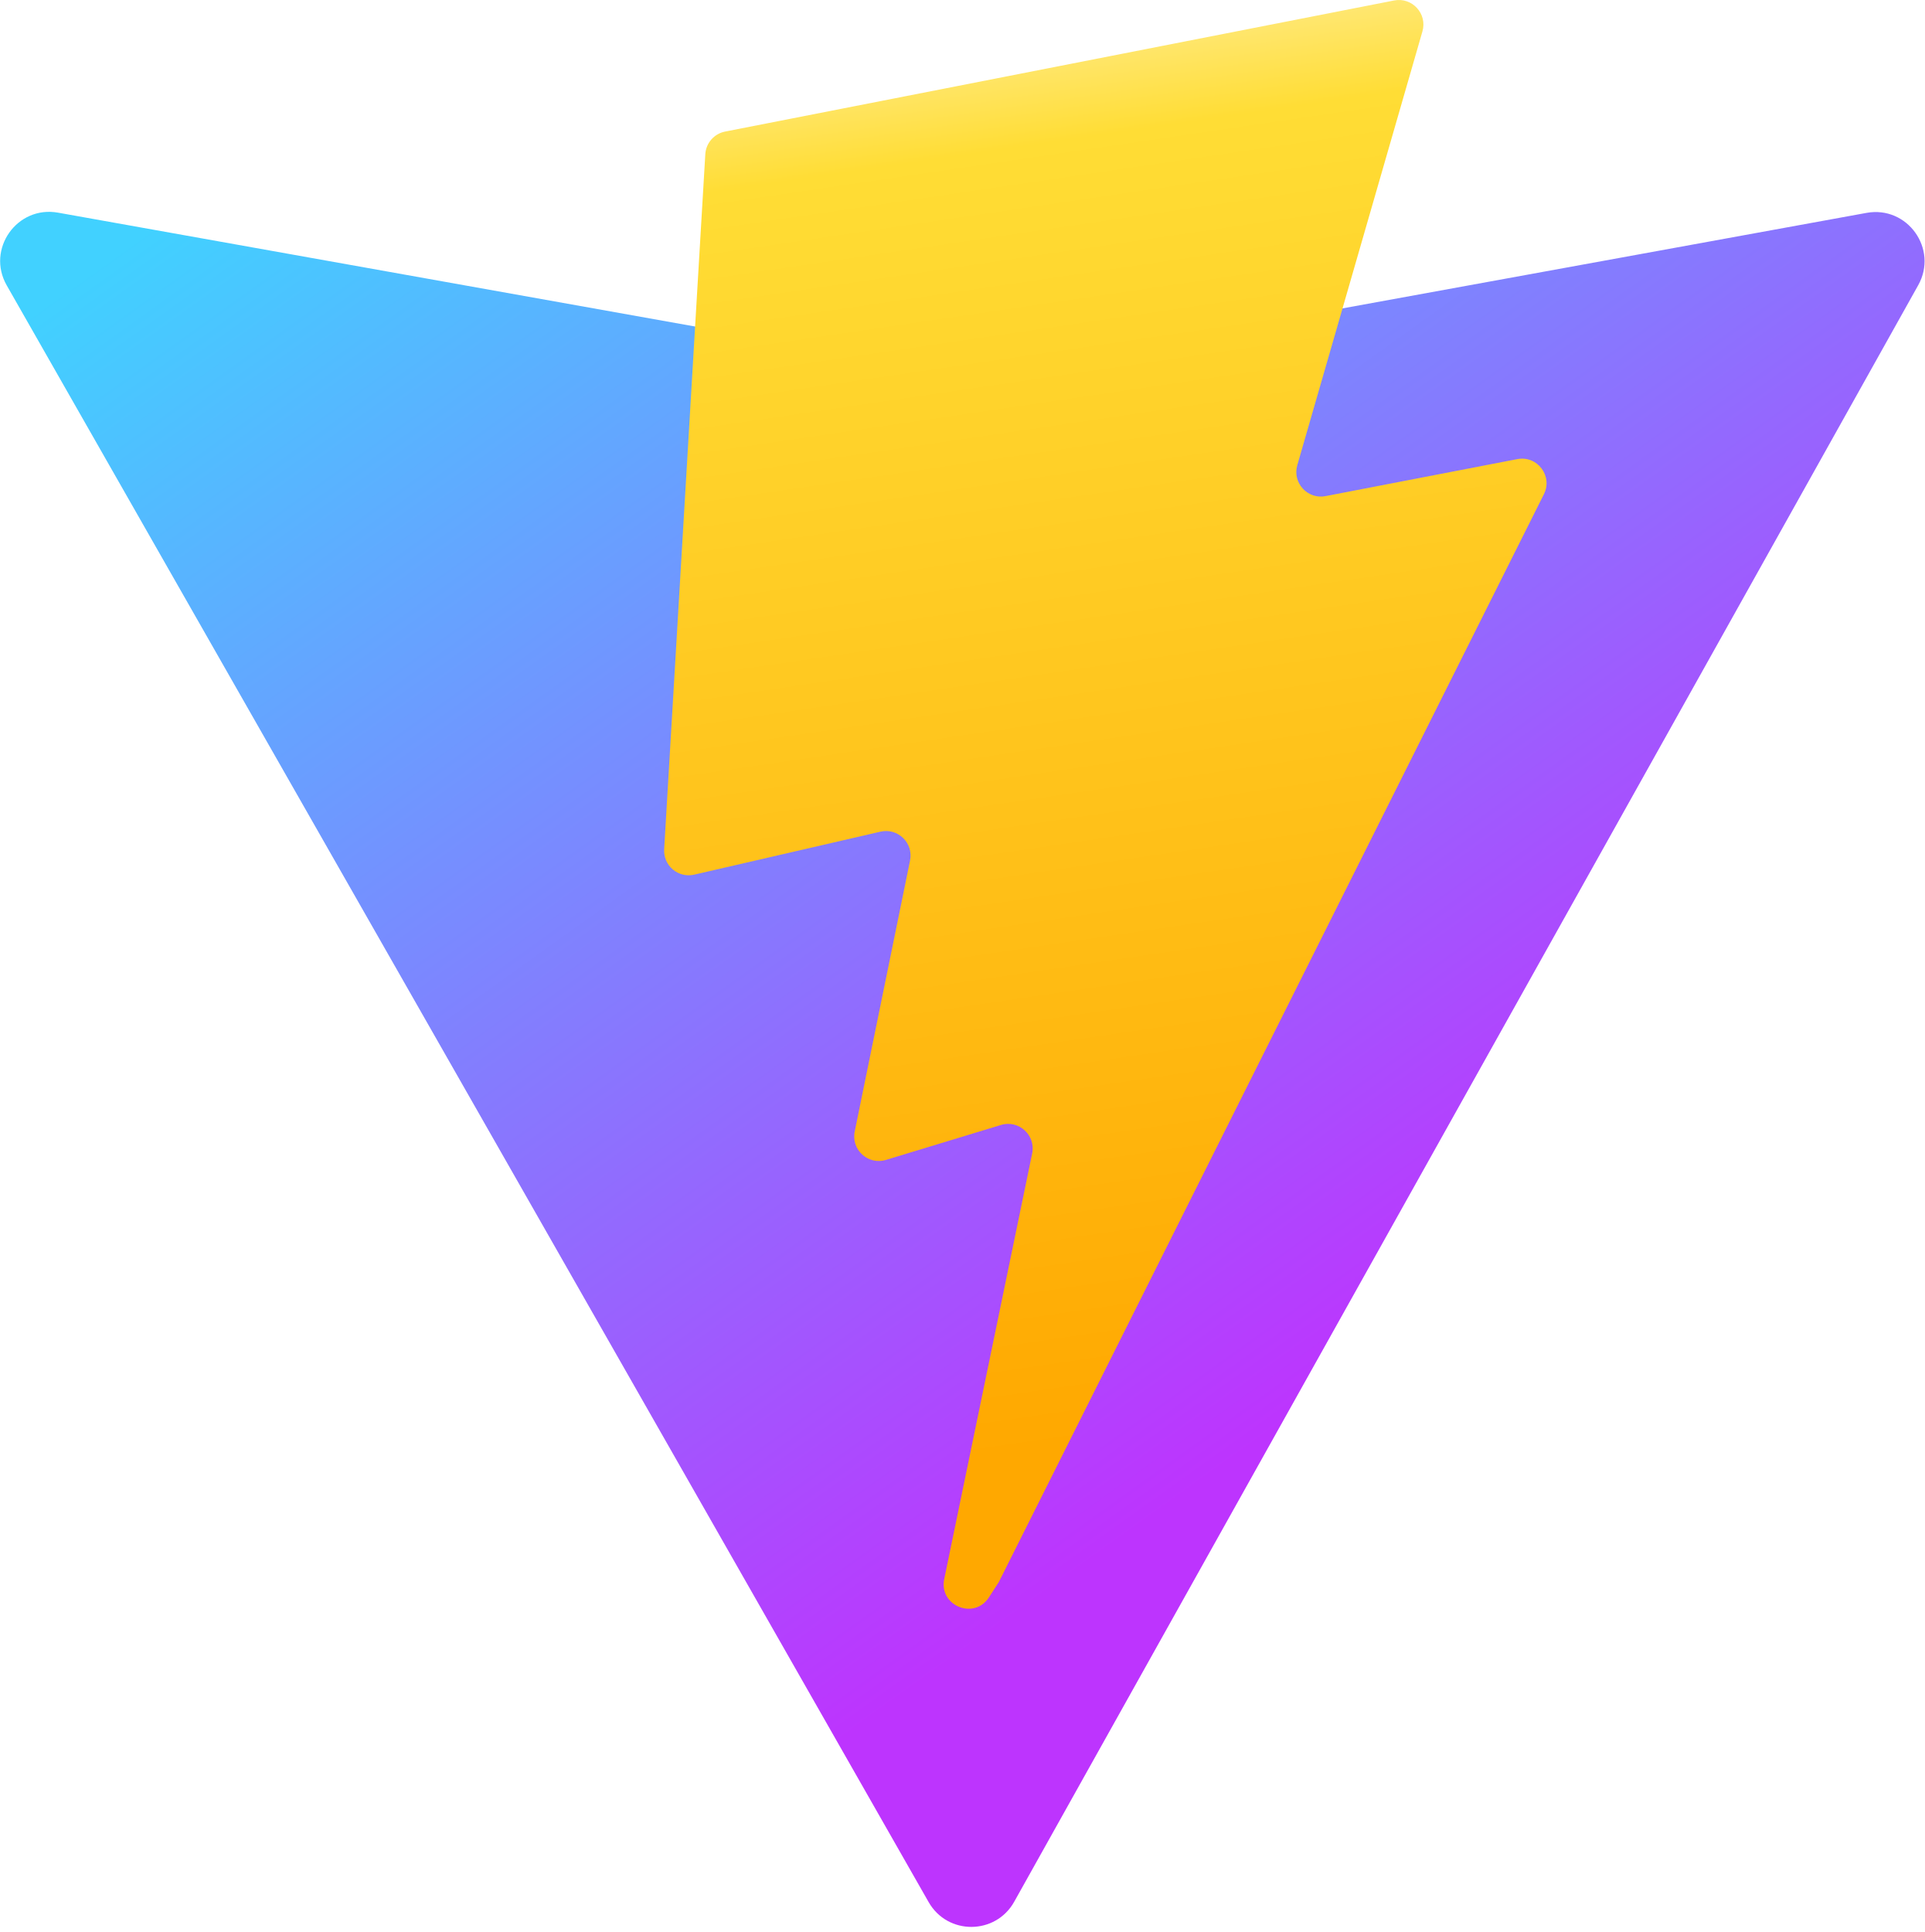
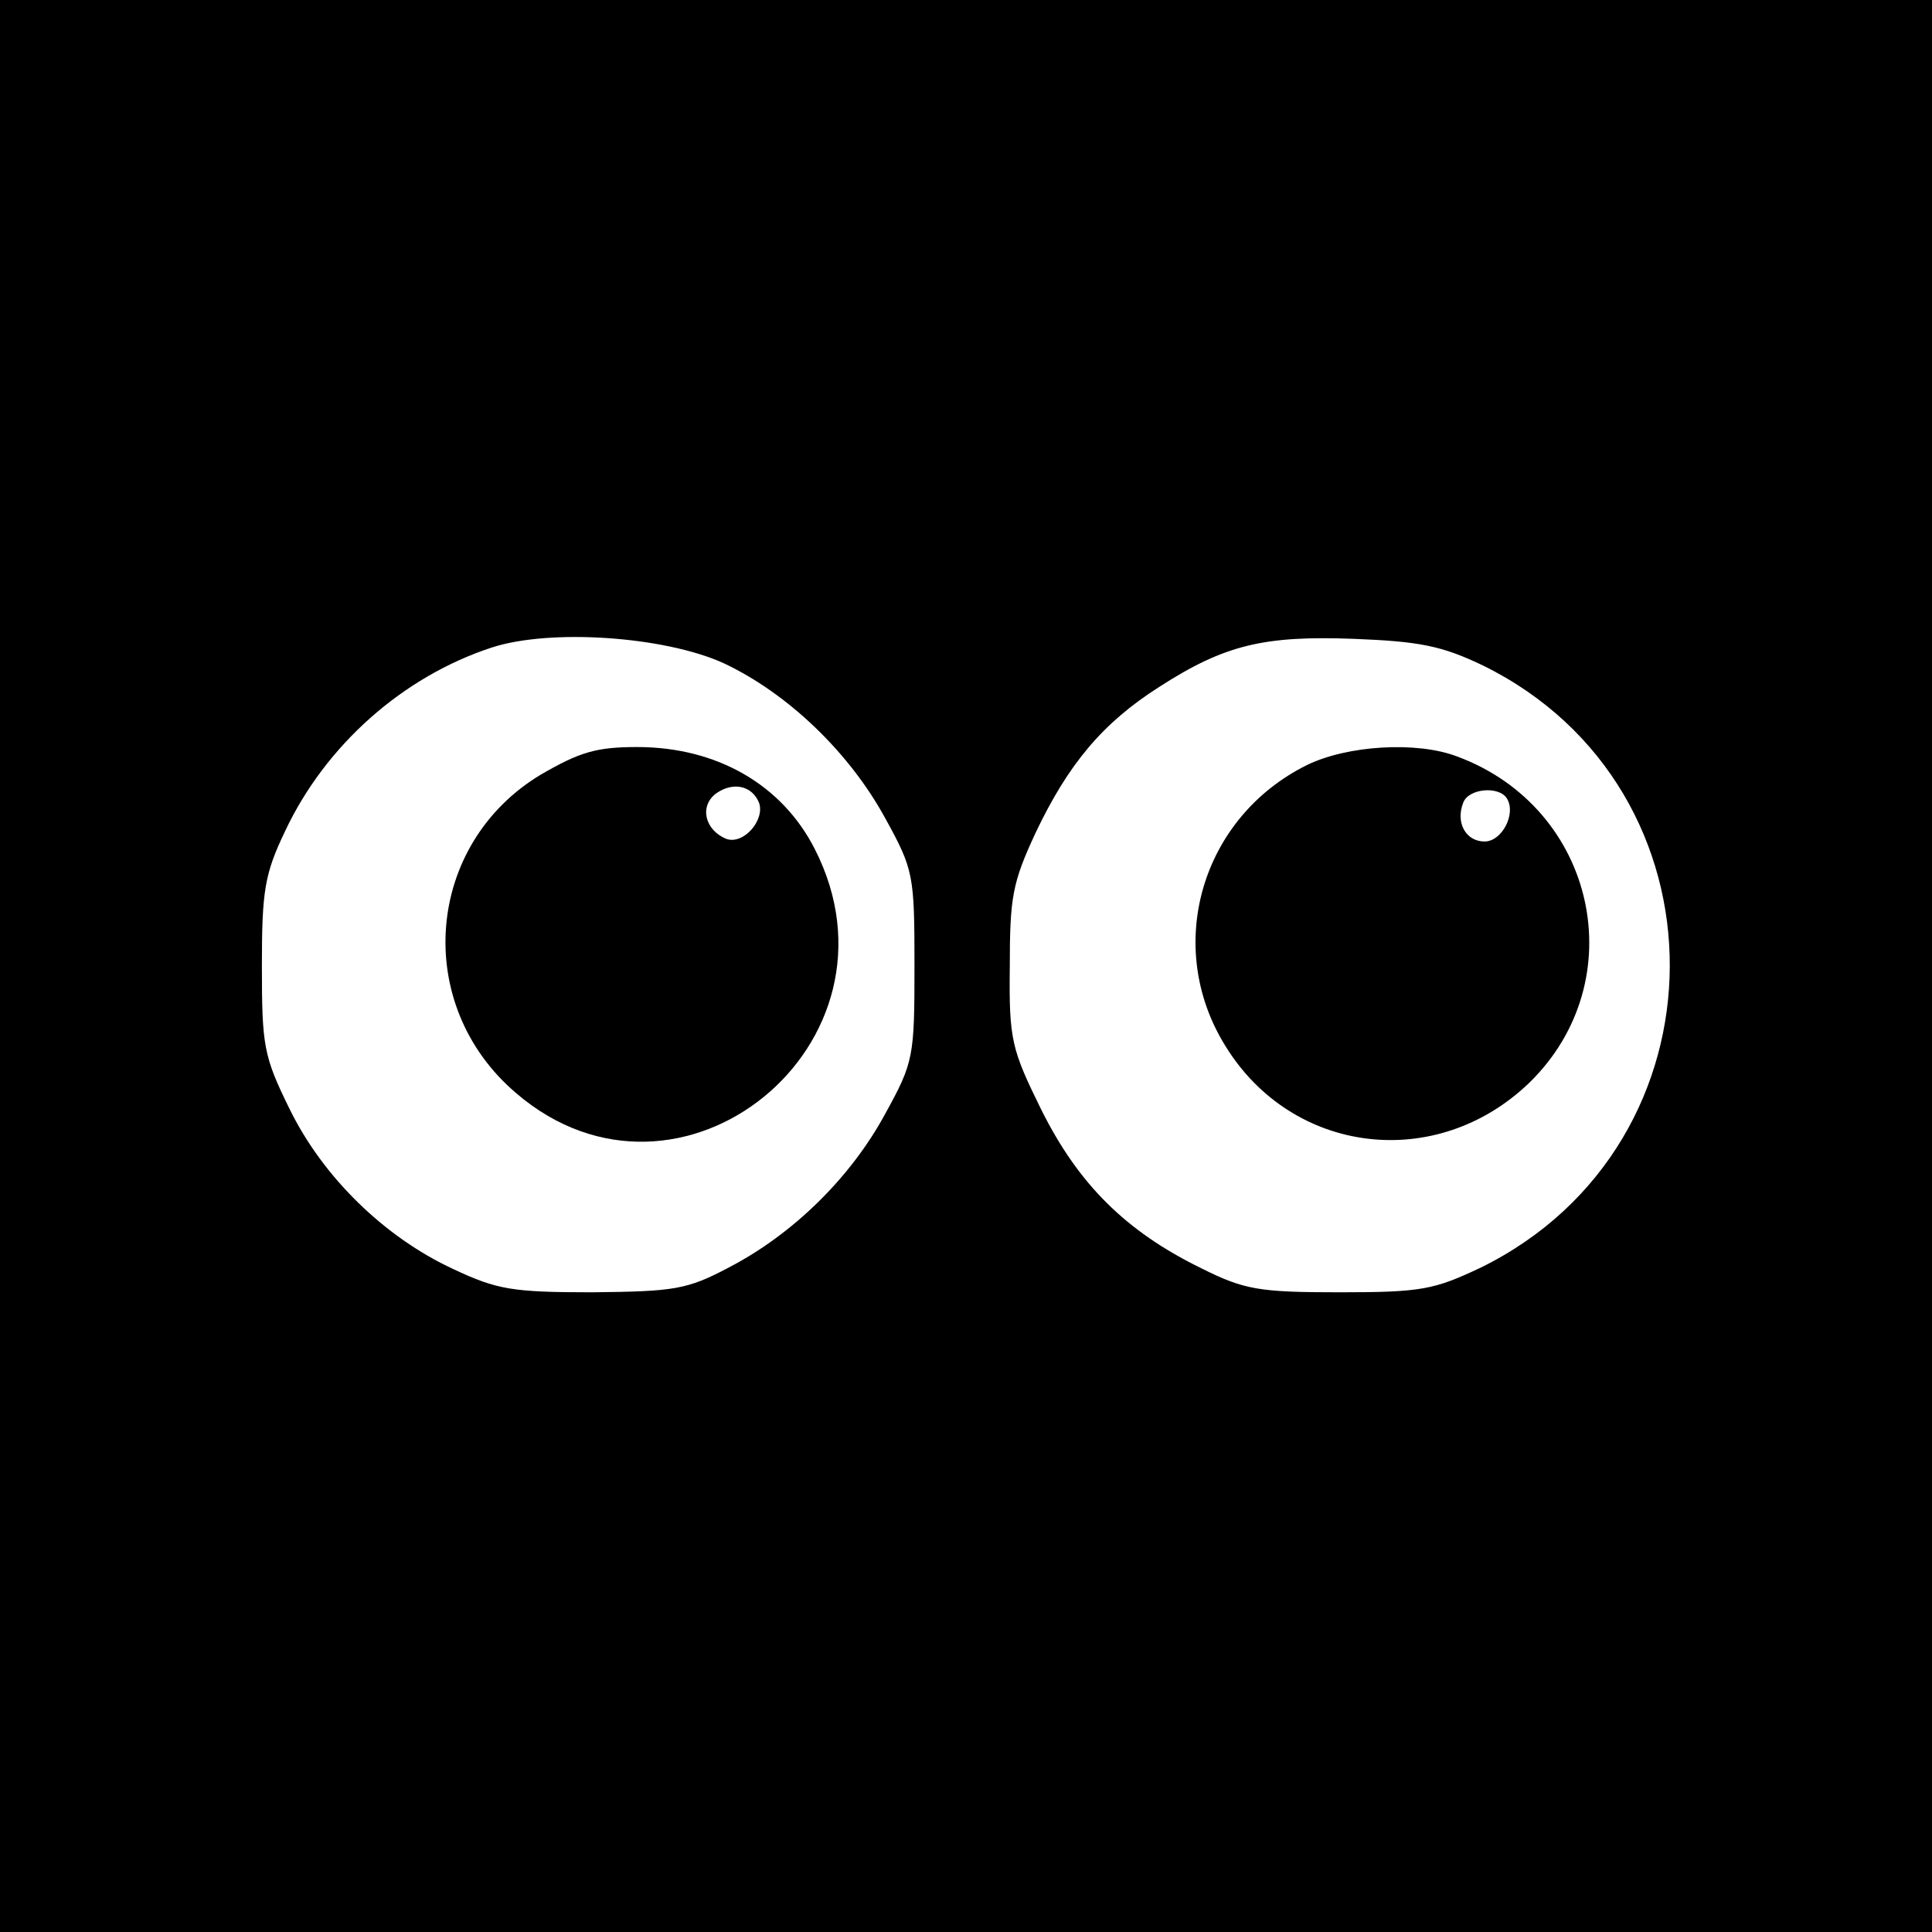
- <svg xmlns="http://www.w3.org/2000/svg" aria-hidden="true" role="img" class="iconify iconify--logos" width="31.88" height="32" preserveAspectRatio="xMidYMid meet" viewBox="0 0 256 257">
-   <defs>
-     <linearGradient id="IconifyId1813088fe1fbc01fb466" x1="-.828%" x2="57.636%" y1="7.652%" y2="78.411%">
-       <stop offset="0%" stop-color="#41D1FF" />
-       <stop offset="100%" stop-color="#BD34FE" />
-     </linearGradient>
-     <linearGradient id="IconifyId1813088fe1fbc01fb467" x1="43.376%" x2="50.316%" y1="2.242%" y2="89.03%">
-       <stop offset="0%" stop-color="#FFEA83" />
-       <stop offset="8.333%" stop-color="#FFDD35" />
-       <stop offset="100%" stop-color="#FFA800" />
-     </linearGradient>
-   </defs>
-   <path fill="url(#IconifyId1813088fe1fbc01fb466)" d="M255.153 37.938L134.897 252.976c-2.483 4.44-8.862 4.466-11.382.048L.875 37.958c-2.746-4.814 1.371-10.646 6.827-9.67l120.385 21.517a6.537 6.537 0 0 0 2.322-.004l117.867-21.483c5.438-.991 9.574 4.796 6.877 9.62Z" />
-   <path fill="url(#IconifyId1813088fe1fbc01fb467)" d="M185.432.063L96.44 17.501a3.268 3.268 0 0 0-2.634 3.014l-5.474 92.456a3.268 3.268 0 0 0 3.997 3.378l24.777-5.718c2.318-.535 4.413 1.507 3.936 3.838l-7.361 36.047c-.495 2.426 1.782 4.5 4.151 3.78l15.304-4.649c2.372-.72 4.652 1.36 4.15 3.788l-11.698 56.621c-.732 3.542 3.979 5.473 5.943 2.437l1.313-2.028l72.516-144.72c1.215-2.423-.88-5.186-3.54-4.672l-25.505 4.922c-2.396.462-4.435-1.77-3.759-4.114l16.646-57.705c.677-2.35-1.37-4.583-3.769-4.113Z" />
+ <svg xmlns="http://www.w3.org/2000/svg" version="1.0" width="225pt" height="225pt" viewBox="0 0 225 225" preserveAspectRatio="xMidYMid meet">
+   <g transform="translate(0,225) scale(0.1,-0.1)" fill="#000000" stroke="none">
+     <path d="M0 1125 l0 -1125 1125 0 1125 0 0 1125 0 1125 -1125 0 -1125 0 0 -1125z m842 353 c75 -35 147 -104 189 -181 33 -60 34 -66 34 -172 0 -106 -1 -112 -34 -172 -40 -74 -107 -140 -182 -179 -49 -26 -64 -28 -159 -29 -93 0 -111 3 -162 27 -80 37 -152 107 -191 187 -30 61 -32 73 -32 166 0 87 3 107 27 157 47 100 137 180 241 214 68 22 200 13 269 -18z m885 -3 c291 -143 290 -557 -2 -701 -55 -26 -69 -29 -165 -29 -94 0 -111 3 -161 28 -88 43 -143 98 -186 184 -35 71 -38 82 -37 167 0 81 3 98 30 156 38 80 78 128 144 170 76 49 122 60 227 56 76 -3 102 -8 150 -31z" />
+     <path d="M630 1348 c-135 -81 -150 -268 -29 -371 191 -164 463 58 348 284 -38 75 -114 119 -207 119 -48 0 -67 -6 -112 -32z m254 -33 c7 -20 -18 -49 -38 -42 -25 10 -32 38 -12 53 20 14 42 9 50 -11z" />
+     <path d="M1522 1359 c-123 -61 -167 -211 -95 -327 78 -127 246 -147 354 -43 122 119 78 320 -84 380 -47 18 -128 13 -175 -10z m233 -39 c11 -18 -6 -50 -26 -50 -22 0 -34 22 -25 45 6 17 42 20 51 5z" />
+   </g>
</svg>
